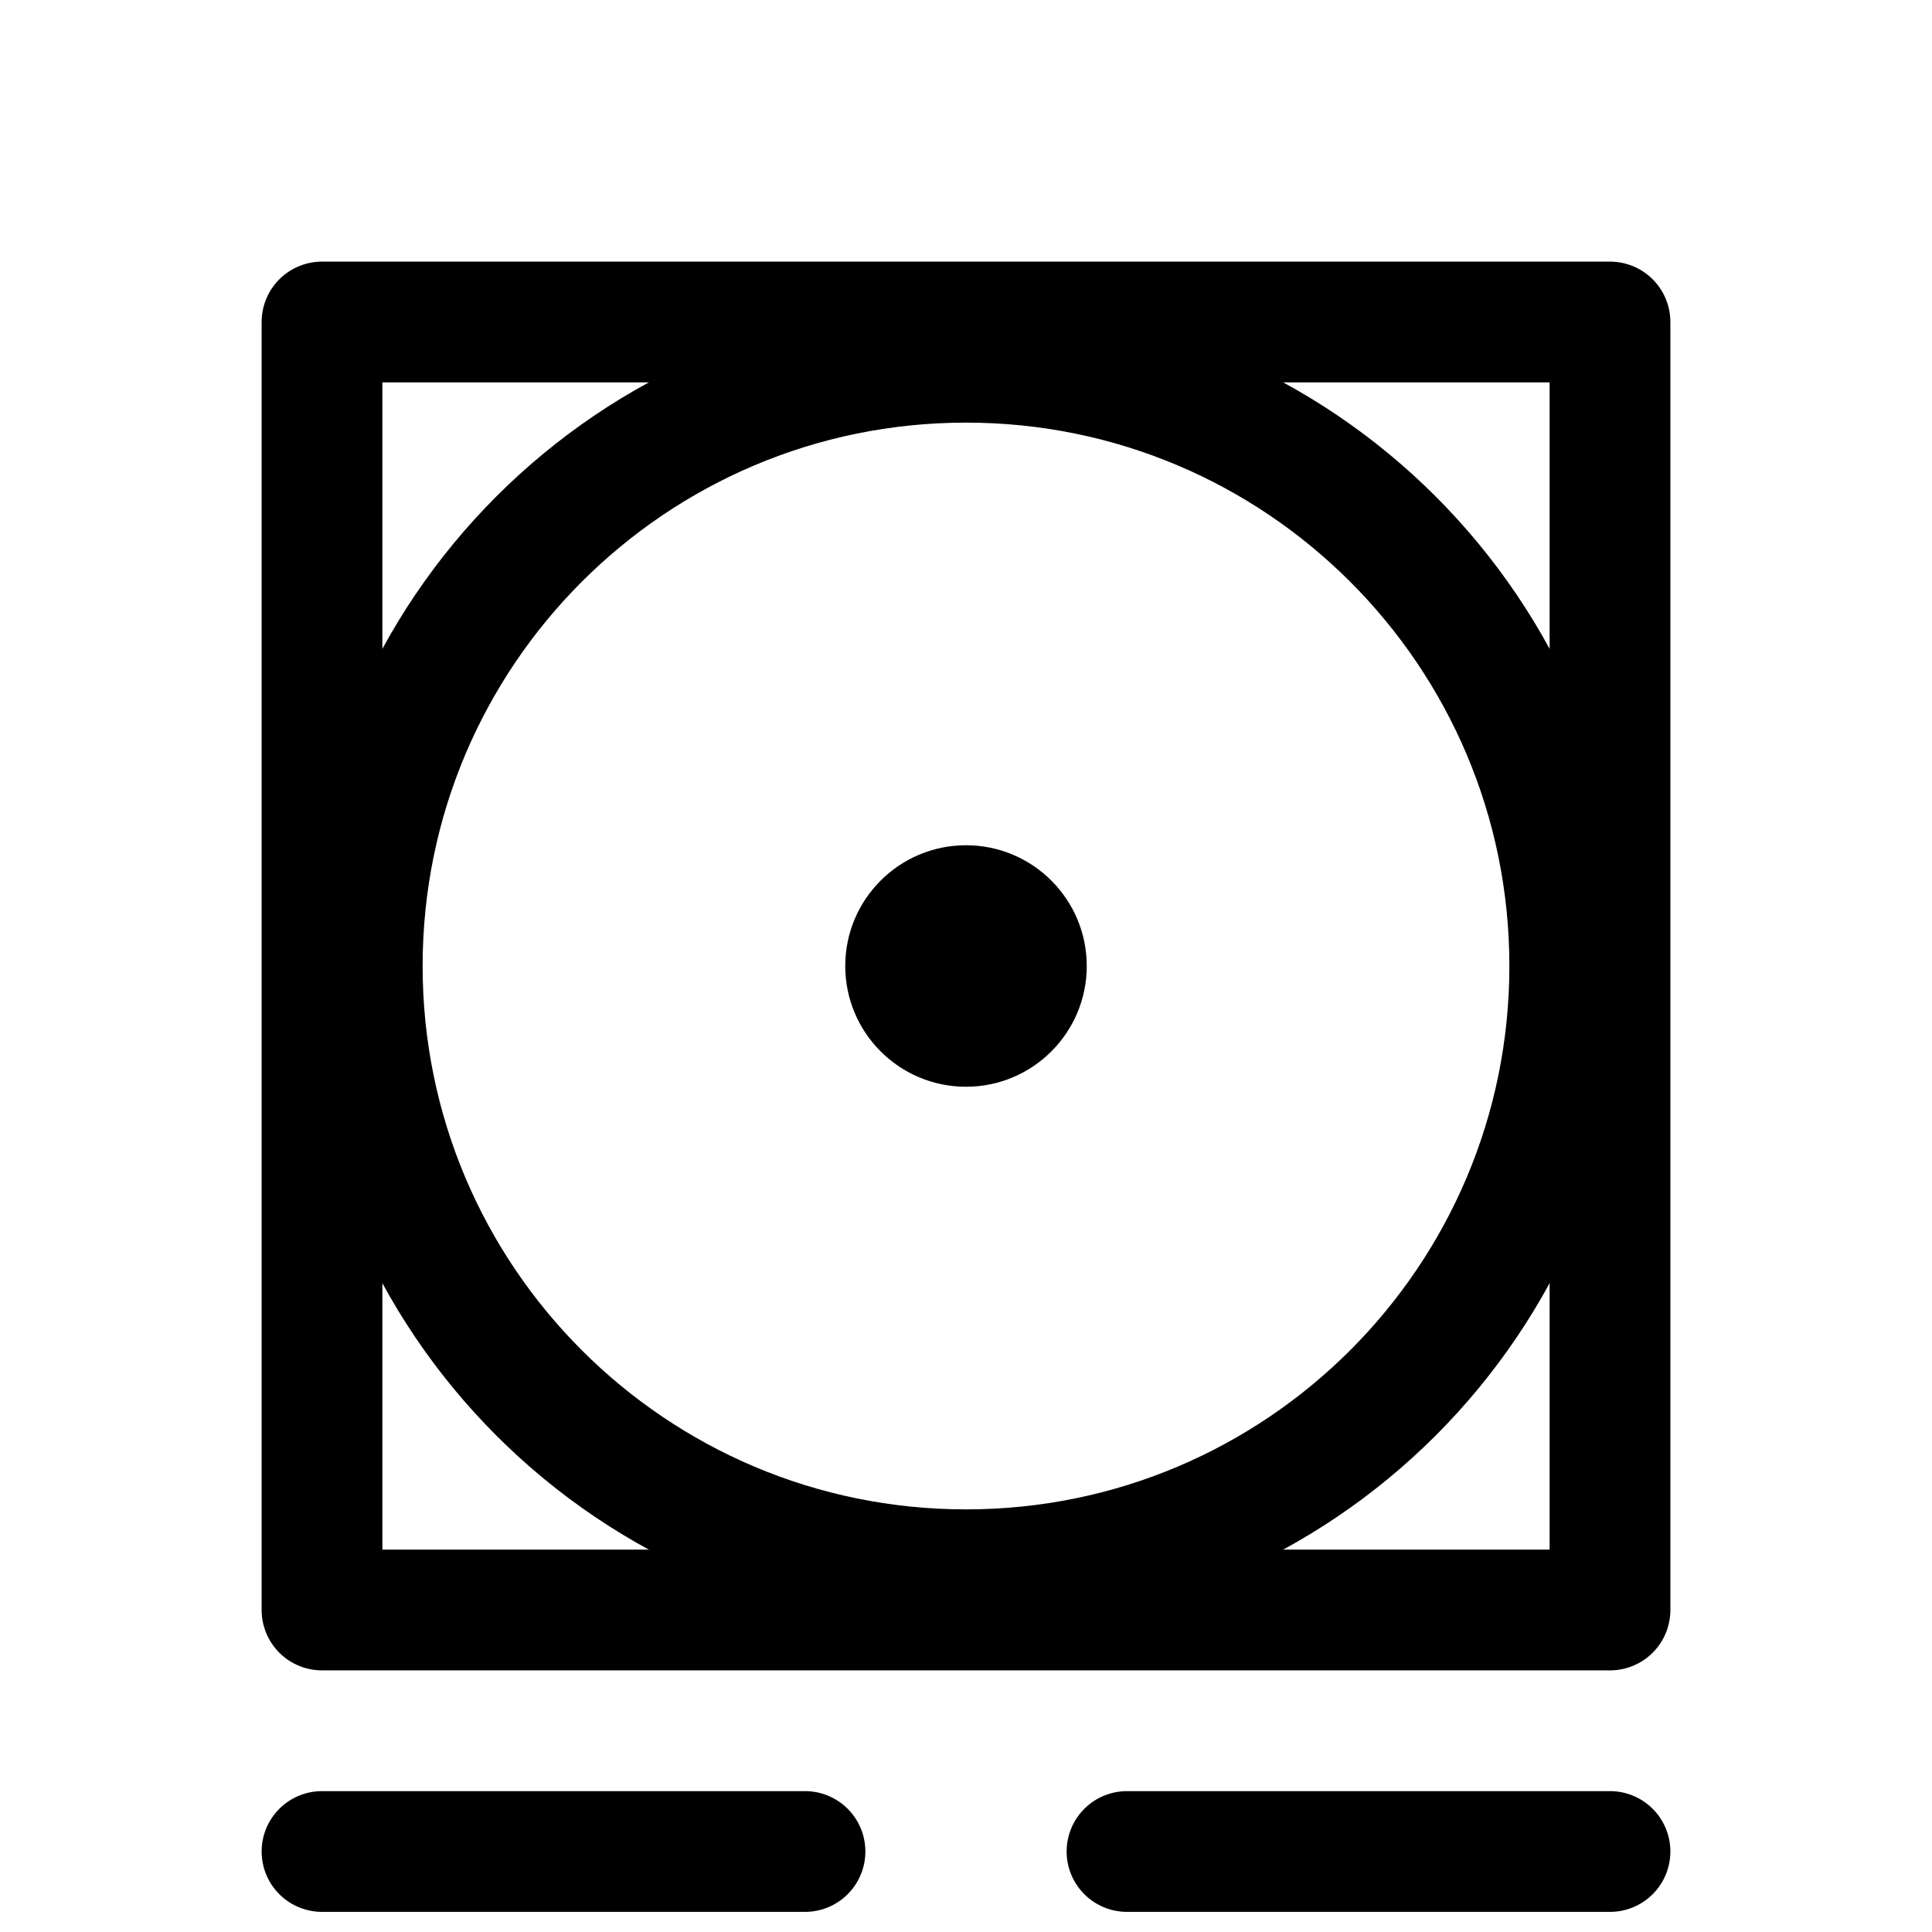
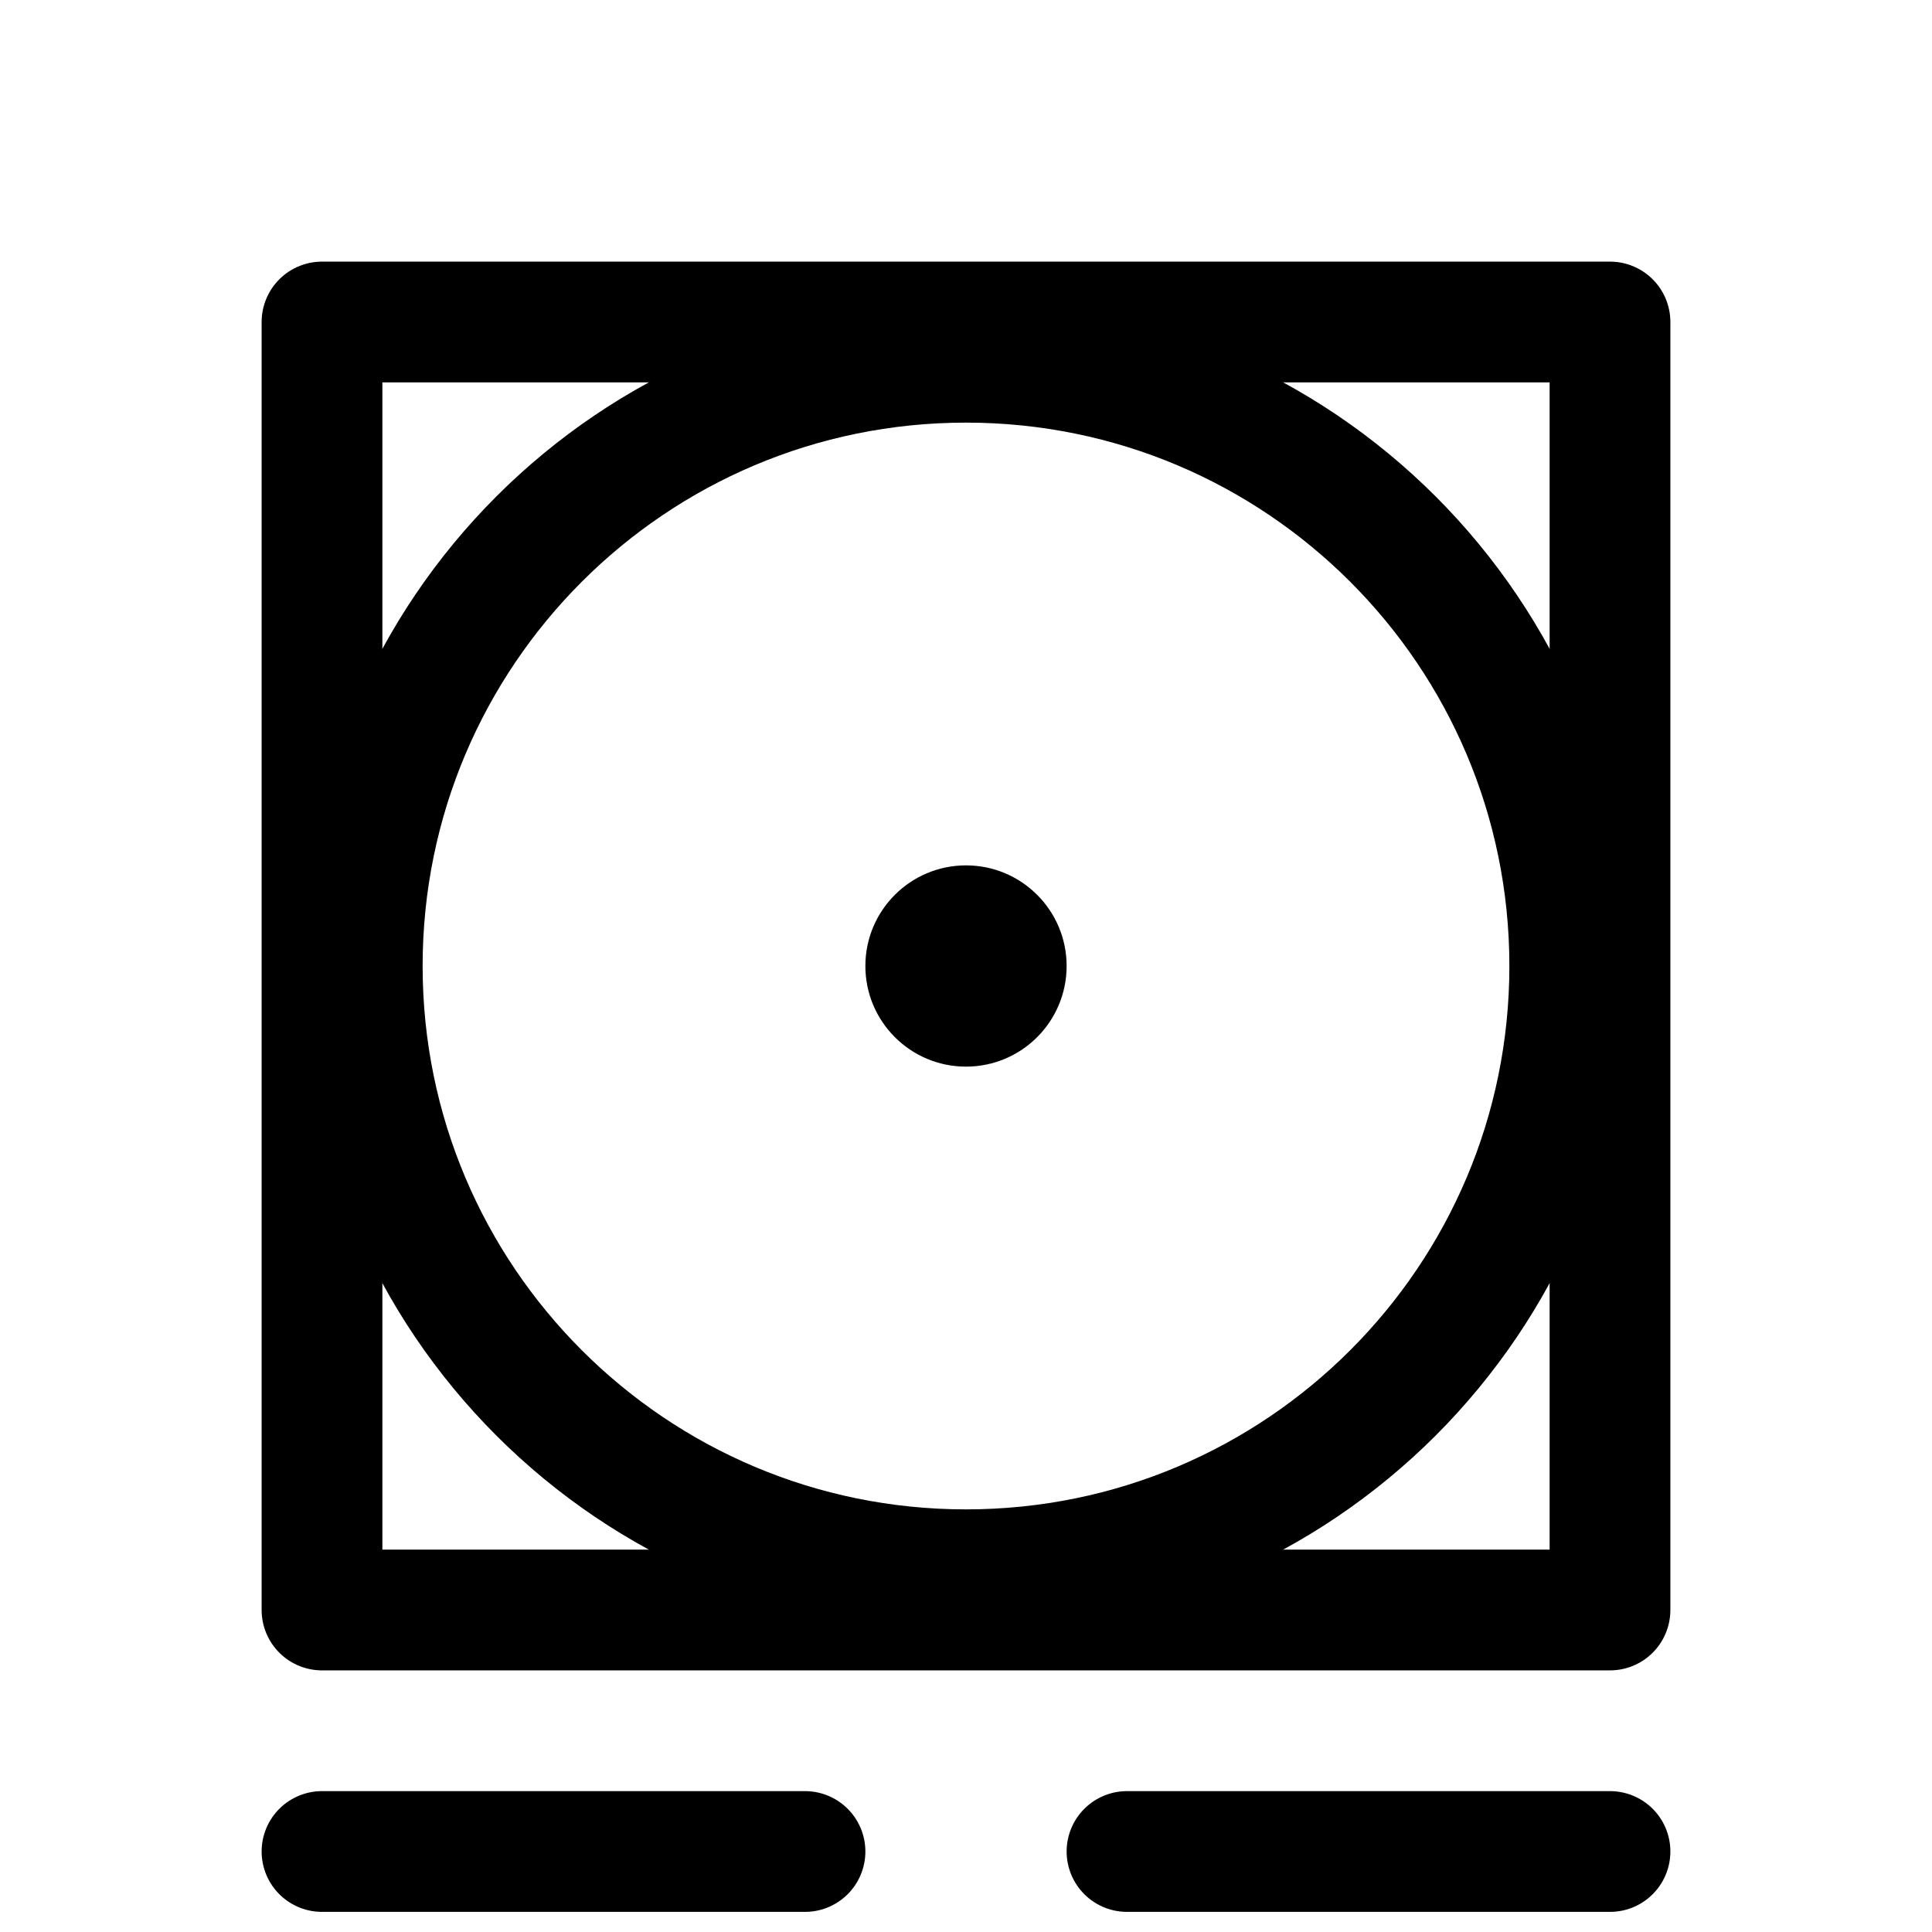
<svg xmlns="http://www.w3.org/2000/svg" width="24" height="24" viewBox="0 0 24 24" fill="none" stroke="currentColor" stroke-width="1.5" stroke-linecap="round" stroke-linejoin="round">
  <rect x="4" y="4" width="16" height="16" />
  <circle cx="12" cy="12" r="7.5" />
-   <circle cx="12" cy="12" r="1.5" fill="currentColor" stroke="none" />
+   <circle cx="12" cy="12" r="1.25" fill="currentColor" stroke="none" />
  <line x1="4" y1="23" x2="10" y2="23" />
  <line x1="14" y1="23" x2="20" y2="23" />
</svg>
